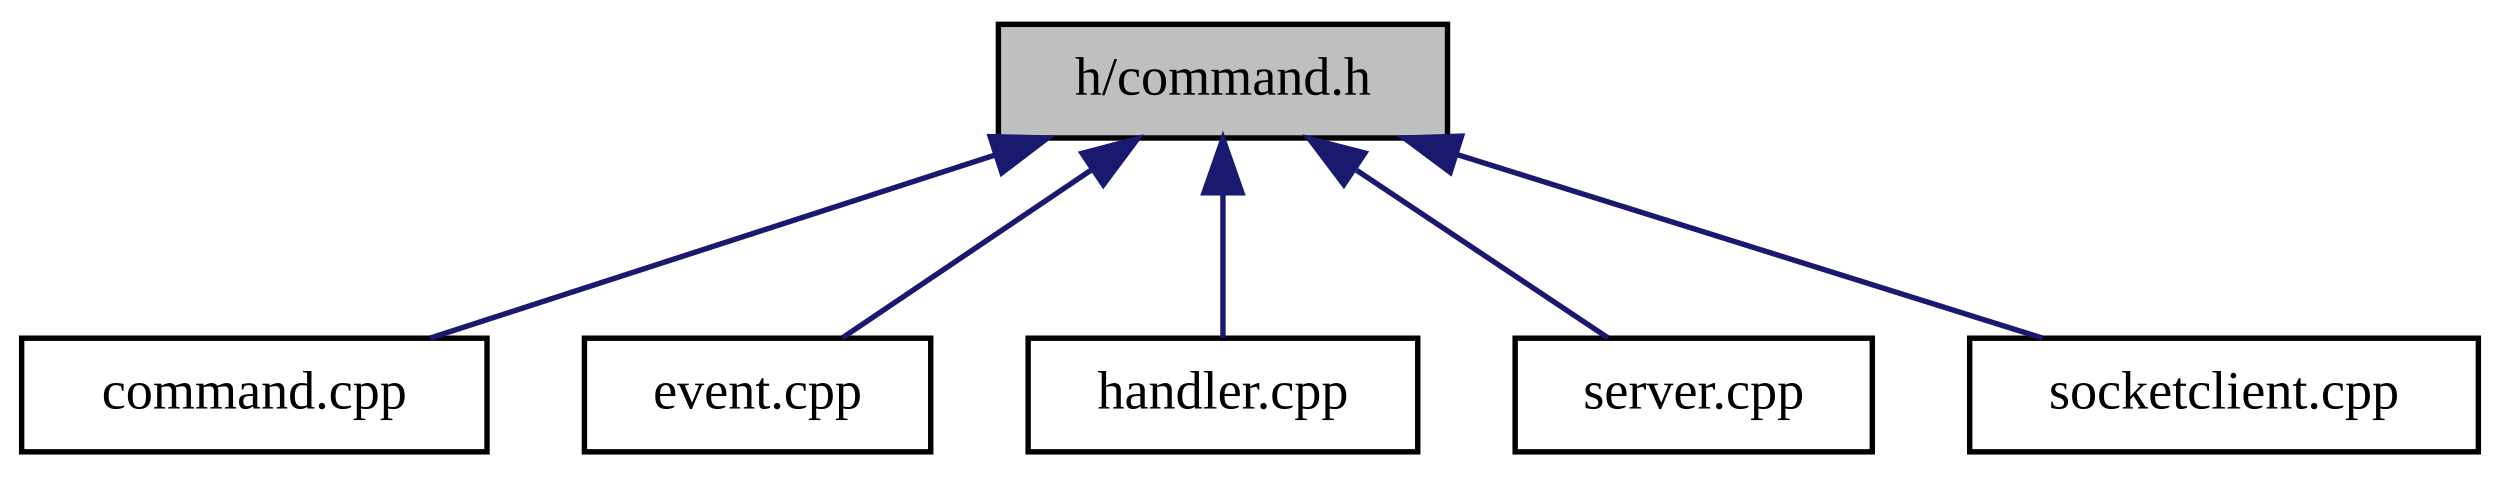
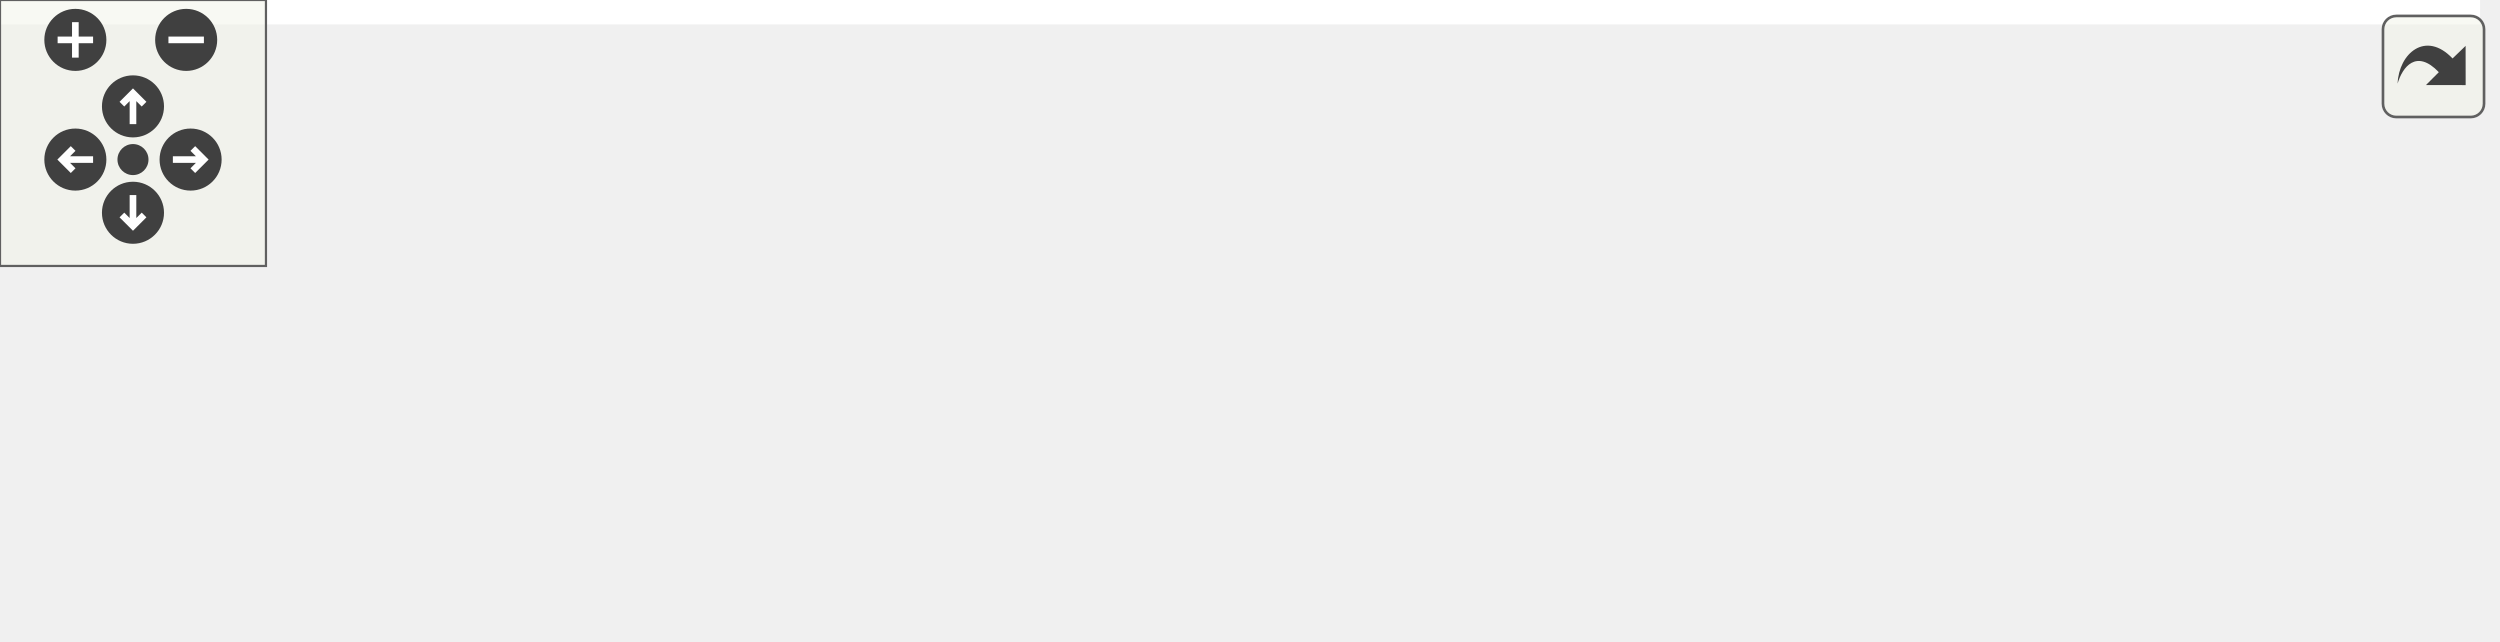
- <svg xmlns="http://www.w3.org/2000/svg" xmlns:xlink="http://www.w3.org/1999/xlink" width="462pt" height="88pt" viewBox="0.00 0.00 462.00 88.00">
-   <g id="graph1" class="graph" transform="scale(1 1) rotate(0) translate(4 84)">
-     <polygon fill="white" stroke="white" points="-4,5 -4,-84 459,-84 459,5 -4,5" />
-     <g id="node1" class="node">
-       <polygon fill="#bfbfbf" stroke="black" points="180.5,-58.5 180.5,-79.5 263.5,-79.5 263.5,-58.5 180.5,-58.5" />
-       <text text-anchor="middle" x="222" y="-66.5" font-family="FreeSans.ttf" font-size="10.00">h/command.h</text>
+ <svg xmlns="http://www.w3.org/2000/svg" xmlns:xlink="http://www.w3.org/1999/xlink" id="main" version="1.1" xml:space="preserve">
+   <defs>
+     <circle id="rim" cx="0" cy="0" r="7" />
+     <circle id="rim2" cx="0" cy="0" r="3.5" />
+     <g id="zoomPlus">
+       <use xlink:href="#rim" fill="#404040">
+         <set attributeName="fill" to="#808080" begin="zoomplus.mouseover" end="zoomplus.mouseout" />
+       </use>
+       <path d="M-4,0h8M0,-4v8" fill="none" stroke="white" stroke-width="1.5" pointer-events="none" />
    </g>
-     <g id="node3" class="node">
-       <a xlink:href="command_8cpp.xhtml" target="_top" xlink:title="All non-template member functions of the Command class.">
-         <polygon fill="white" stroke="black" points="0,-0.5 0,-21.5 86,-21.5 86,-0.5 0,-0.5" />
-         <text text-anchor="middle" x="43" y="-8.5" font-family="FreeSans.ttf" font-size="10.00">command.cpp</text>
+     <g id="zoomMin">
+       <use xlink:href="#rim" fill="#404040">
+         <set attributeName="fill" to="#808080" begin="zoomminus.mouseover" end="zoomminus.mouseout" />
+       </use>
+       <path d="M-4,0h8" fill="none" stroke="white" stroke-width="1.5" pointer-events="none" />
+     </g>
+     <g id="dirArrow">
+       <path fill="none" stroke="white" stroke-width="1.5" d="M0,-3.0v7 M-2.5,-0.5L0,-3.0L2.5,-0.5" />
+     </g>
+     <g id="resetDef">
+       <use xlink:href="#rim2" fill="#404040">
+         <set attributeName="fill" to="#808080" begin="reset.mouseover" end="reset.mouseout" />
+       </use>
+     </g>
+   </defs>
+   <svg id="graph" class="graph">
+     <g id="viewport">
+       <polygon fill="white" stroke="white" points="-4,5 -4,-84 559,-84 559,5 -4,5" />
+       <g id="node1" class="node">
+         <polygon fill="#bfbfbf" stroke="black" points="237.5,-59 237.5,-79 320.5,-79 320.5,-59 237.5,-59" />
+         <text text-anchor="middle" x="279" y="-66" font-family="FreeSans.ttf" font-size="10.00">h/command.h</text>
+       </g>
+       <g id="node3" class="node">
+         <a xlink:href="character_8cpp.xhtml" target="_top" xlink:title="All non-template member functions of the Character class.">
+           <polygon fill="white" stroke="black" points="0,-1 0,-21 82,-21 82,-1 0,-1" />
+           <text text-anchor="middle" x="41" y="-8" font-family="FreeSans.ttf" font-size="10.00">character.cpp</text>
+         </a>
+       </g>
+       <g id="edge2" class="edge">
+         <path fill="none" stroke="midnightblue" d="M227.984,-56.568C184.406,-45.948 122.526,-30.868 82.079,-21.011" />
+         <polygon fill="midnightblue" stroke="midnightblue" points="227.271,-59.996 237.815,-58.963 228.928,-53.195 227.271,-59.996" />
+       </g>
+       <g id="node5" class="node">
+         <a xlink:href="command_8cpp.xhtml" target="_top" xlink:title="All non-template member functions of the Command class.">
+           <polygon fill="white" stroke="black" points="100,-1 100,-21 186,-21 186,-1 100,-1" />
+           <text text-anchor="middle" x="143" y="-8" font-family="FreeSans.ttf" font-size="10.00">command.cpp</text>
+         </a>
+       </g>
+       <g id="edge4" class="edge">
+         <path fill="none" stroke="midnightblue" d="M246.059,-54.952C221.61,-44.525 188.837,-30.548 166.874,-21.182" />
+         <polygon fill="midnightblue" stroke="midnightblue" points="244.739,-58.194 255.311,-58.897 247.485,-51.755 244.739,-58.194" />
+       </g>
+       <g id="node7" class="node">
+         <a xlink:href="event_8cpp.xhtml" target="_top" xlink:title="All non-template member functions of the Event class.">
+           <polygon fill="white" stroke="black" points="204,-1 204,-21 268,-21 268,-1 204,-1" />
+           <text text-anchor="middle" x="236" y="-8" font-family="FreeSans.ttf" font-size="10.00">event.cpp</text>
+         </a>
+       </g>
+       <g id="edge6" class="edge">
+         <path fill="none" stroke="midnightblue" d="M265.422,-50.686C258.254,-41.017 249.72,-29.506 243.694,-21.378" />
+         <polygon fill="midnightblue" stroke="midnightblue" points="262.743,-52.949 271.51,-58.897 268.366,-48.78 262.743,-52.949" />
+       </g>
+       <g id="node9" class="node">
+         <a xlink:href="handler_8cpp.xhtml" target="_top" xlink:title="All non-template member functions of the Handler namespace.">
+           <polygon fill="white" stroke="black" points="286,-1 286,-21 358,-21 358,-1 286,-1" />
+           <text text-anchor="middle" x="322" y="-8" font-family="FreeSans.ttf" font-size="10.00">handler.cpp</text>
+         </a>
+       </g>
+       <g id="edge8" class="edge">
+         <path fill="none" stroke="midnightblue" d="M292.578,-50.686C299.746,-41.017 308.28,-29.506 314.306,-21.378" />
+         <polygon fill="midnightblue" stroke="midnightblue" points="289.634,-48.78 286.49,-58.897 295.257,-52.949 289.634,-48.78" />
+       </g>
+       <g id="node11" class="node">
+         <a xlink:href="server_8cpp.xhtml" target="_top" xlink:title="All non-template member functions of the Server namespace.">
+           <polygon fill="white" stroke="black" points="376,-1 376,-21 442,-21 442,-1 376,-1" />
+           <text text-anchor="middle" x="409" y="-8" font-family="FreeSans.ttf" font-size="10.00">server.cpp</text>
+         </a>
+       </g>
+       <g id="edge10" class="edge">
+         <path fill="none" stroke="midnightblue" d="M310.798,-54.813C334.135,-44.401 365.278,-30.507 386.179,-21.182" />
+         <polygon fill="midnightblue" stroke="midnightblue" points="309.351,-51.626 301.644,-58.897 312.203,-58.019 309.351,-51.626" />
+       </g>
+       <g id="node13" class="node">
+         <a xlink:href="socketclient_8cpp.xhtml" target="_top" xlink:title="All non-template member functions of the SocketClient class.">
+           <polygon fill="white" stroke="black" points="460,-1 460,-21 554,-21 554,-1 460,-1" />
+           <text text-anchor="middle" x="507" y="-8" font-family="FreeSans.ttf" font-size="10.00">socketclient.cpp</text>
+         </a>
+       </g>
+       <g id="edge12" class="edge">
+         <path fill="none" stroke="midnightblue" d="M328.401,-56.433C370.118,-45.821 429.062,-30.826 467.647,-21.011" />
+         <polygon fill="midnightblue" stroke="midnightblue" points="327.283,-53.106 318.454,-58.963 329.009,-59.89 327.283,-53.106" />
+       </g>
+     </g>
+   </svg>
+   <g id="navigator" transform="translate(0 0)" fill="#404254">
+     <rect fill="#f2f5e9" fill-opacity="0.5" stroke="#606060" stroke-width=".5" x="0" y="0" width="60" height="60" />
+     <use id="zoomplus" xlink:href="#zoomPlus" x="17" y="9" />
+     <use id="zoomminus" xlink:href="#zoomMin" x="42" y="9" />
+     <use id="reset" xlink:href="#resetDef" x="30" y="36" />
+     <g id="arrowUp" xlink:href="#dirArrow" transform="translate(30 24)">
+       <use xlink:href="#rim" fill="#404040">
+         <set attributeName="fill" to="#808080" begin="arrowUp.mouseover" end="arrowUp.mouseout" />
+       </use>
+       <path fill="none" stroke="white" stroke-width="1.5" d="M0,-3.0v7 M-2.5,-0.5L0,-3.0L2.5,-0.5" />
+     </g>
+     <g id="arrowRight" xlink:href="#dirArrow" transform="rotate(90) translate(36 -43)">
+       <use xlink:href="#rim" fill="#404040">
+         <set attributeName="fill" to="#808080" begin="arrowRight.mouseover" end="arrowRight.mouseout" />
+       </use>
+       <path fill="none" stroke="white" stroke-width="1.5" d="M0,-3.0v7 M-2.5,-0.5L0,-3.0L2.5,-0.5" />
+     </g>
+     <g id="arrowDown" xlink:href="#dirArrow" transform="rotate(180) translate(-30 -48)">
+       <use xlink:href="#rim" fill="#404040">
+         <set attributeName="fill" to="#808080" begin="arrowDown.mouseover" end="arrowDown.mouseout" />
+       </use>
+       <path fill="none" stroke="white" stroke-width="1.5" d="M0,-3.0v7 M-2.5,-0.5L0,-3.0L2.5,-0.5" />
+     </g>
+     <g id="arrowLeft" xlink:href="#dirArrow" transform="rotate(270) translate(-36 17)">
+       <use xlink:href="#rim" fill="#404040">
+         <set attributeName="fill" to="#808080" begin="arrowLeft.mouseover" end="arrowLeft.mouseout" />
+       </use>
+       <path fill="none" stroke="white" stroke-width="1.5" d="M0,-3.0v7 M-2.5,-0.5L0,-3.0L2.5,-0.5" />
+     </g>
+   </g>
+   <svg viewBox="0 0 15 15" width="100%" height="30px" preserveAspectRatio="xMaxYMin meet">
+     <g id="arrow_out" transform="scale(0.3 0.3)">
+       <a xlink:href="command_8h__dep__incl_org.svg" target="_base">
+         <rect id="button" ry="5" rx="5" y="6" x="6" height="38" width="38" fill="#f2f5e9" fill-opacity="0.5" stroke="#606060" stroke-width="1.0" />
+         <path id="arrow" d="M 11.5,31.437 C 11.94,20.098 22.043,11.323 32.159,21.979 L 37.069,17.246 C 37.069,17.246 37.088,32 37.088,32 L 22.16,31.978 C 22.16,31.978 26.998,27.14 26.998,27.14 C 18.529,18.264 13.292,25.23 11.5,31.437 z" style="fill:#404040;" />
      </a>
    </g>
-     <g id="edge2" class="edge">
-       <path fill="none" stroke="midnightblue" d="M180.067,-55.413C148.13,-45.065 104.804,-31.026 75.476,-21.523" />
-       <polygon fill="midnightblue" stroke="midnightblue" points="178.992,-58.744 189.584,-58.497 181.15,-52.084 178.992,-58.744" />
-     </g>
-     <g id="node5" class="node">
-       <a xlink:href="event_8cpp.xhtml" target="_top" xlink:title="All non-template member functions of the Event class.">
-         <polygon fill="white" stroke="black" points="104,-0.5 104,-21.5 168,-21.5 168,-0.5 104,-0.5" />
-         <text text-anchor="middle" x="136" y="-8.5" font-family="FreeSans.ttf" font-size="10.00">event.cpp</text>
-       </a>
-     </g>
-     <g id="edge4" class="edge">
-       <path fill="none" stroke="midnightblue" d="M197.595,-52.541C182.851,-42.597 164.495,-30.218 151.674,-21.571" />
-       <polygon fill="midnightblue" stroke="midnightblue" points="195.979,-55.672 206.226,-58.362 199.893,-49.869 195.979,-55.672" />
-     </g>
-     <g id="node7" class="node">
-       <a xlink:href="handler_8cpp.xhtml" target="_top" xlink:title="All non-template member functions of the Handler namespace.">
-         <polygon fill="white" stroke="black" points="186,-0.5 186,-21.5 258,-21.5 258,-0.5 186,-0.5" />
-         <text text-anchor="middle" x="222" y="-8.5" font-family="FreeSans.ttf" font-size="10.00">handler.cpp</text>
-       </a>
-     </g>
-     <g id="edge6" class="edge">
-       <path fill="none" stroke="midnightblue" d="M222,-48.191C222,-39.168 222,-28.994 222,-21.571" />
-       <polygon fill="midnightblue" stroke="midnightblue" points="218.5,-48.362 222,-58.362 225.5,-48.362 218.5,-48.362" />
-     </g>
-     <g id="node9" class="node">
-       <a xlink:href="server_8cpp.xhtml" target="_top" xlink:title="All non-template member functions of the Server namespace.">
-         <polygon fill="white" stroke="black" points="276,-0.5 276,-21.5 342,-21.5 342,-0.5 276,-0.5" />
-         <text text-anchor="middle" x="309" y="-8.5" font-family="FreeSans.ttf" font-size="10.00">server.cpp</text>
-       </a>
-     </g>
-     <g id="edge8" class="edge">
-       <path fill="none" stroke="midnightblue" d="M246.689,-52.541C261.604,-42.597 280.173,-30.218 293.144,-21.571" />
-       <polygon fill="midnightblue" stroke="midnightblue" points="244.336,-49.903 237.957,-58.362 248.219,-55.727 244.336,-49.903" />
-     </g>
-     <g id="node11" class="node">
-       <a xlink:href="socketclient_8cpp.xhtml" target="_top" xlink:title="All non-template member functions of the SocketClient class.">
-         <polygon fill="white" stroke="black" points="360,-0.5 360,-21.5 454,-21.5 454,-0.5 360,-0.5" />
-         <text text-anchor="middle" x="407" y="-8.5" font-family="FreeSans.ttf" font-size="10.00">socketclient.cpp</text>
-       </a>
-     </g>
-     <g id="edge10" class="edge">
-       <path fill="none" stroke="midnightblue" d="M265.339,-55.413C298.346,-45.065 343.124,-31.026 373.435,-21.523" />
-       <polygon fill="midnightblue" stroke="midnightblue" points="263.997,-52.165 255.502,-58.497 266.091,-58.845 263.997,-52.165" />
-     </g>
-   </g>
+   </svg>
</svg>
